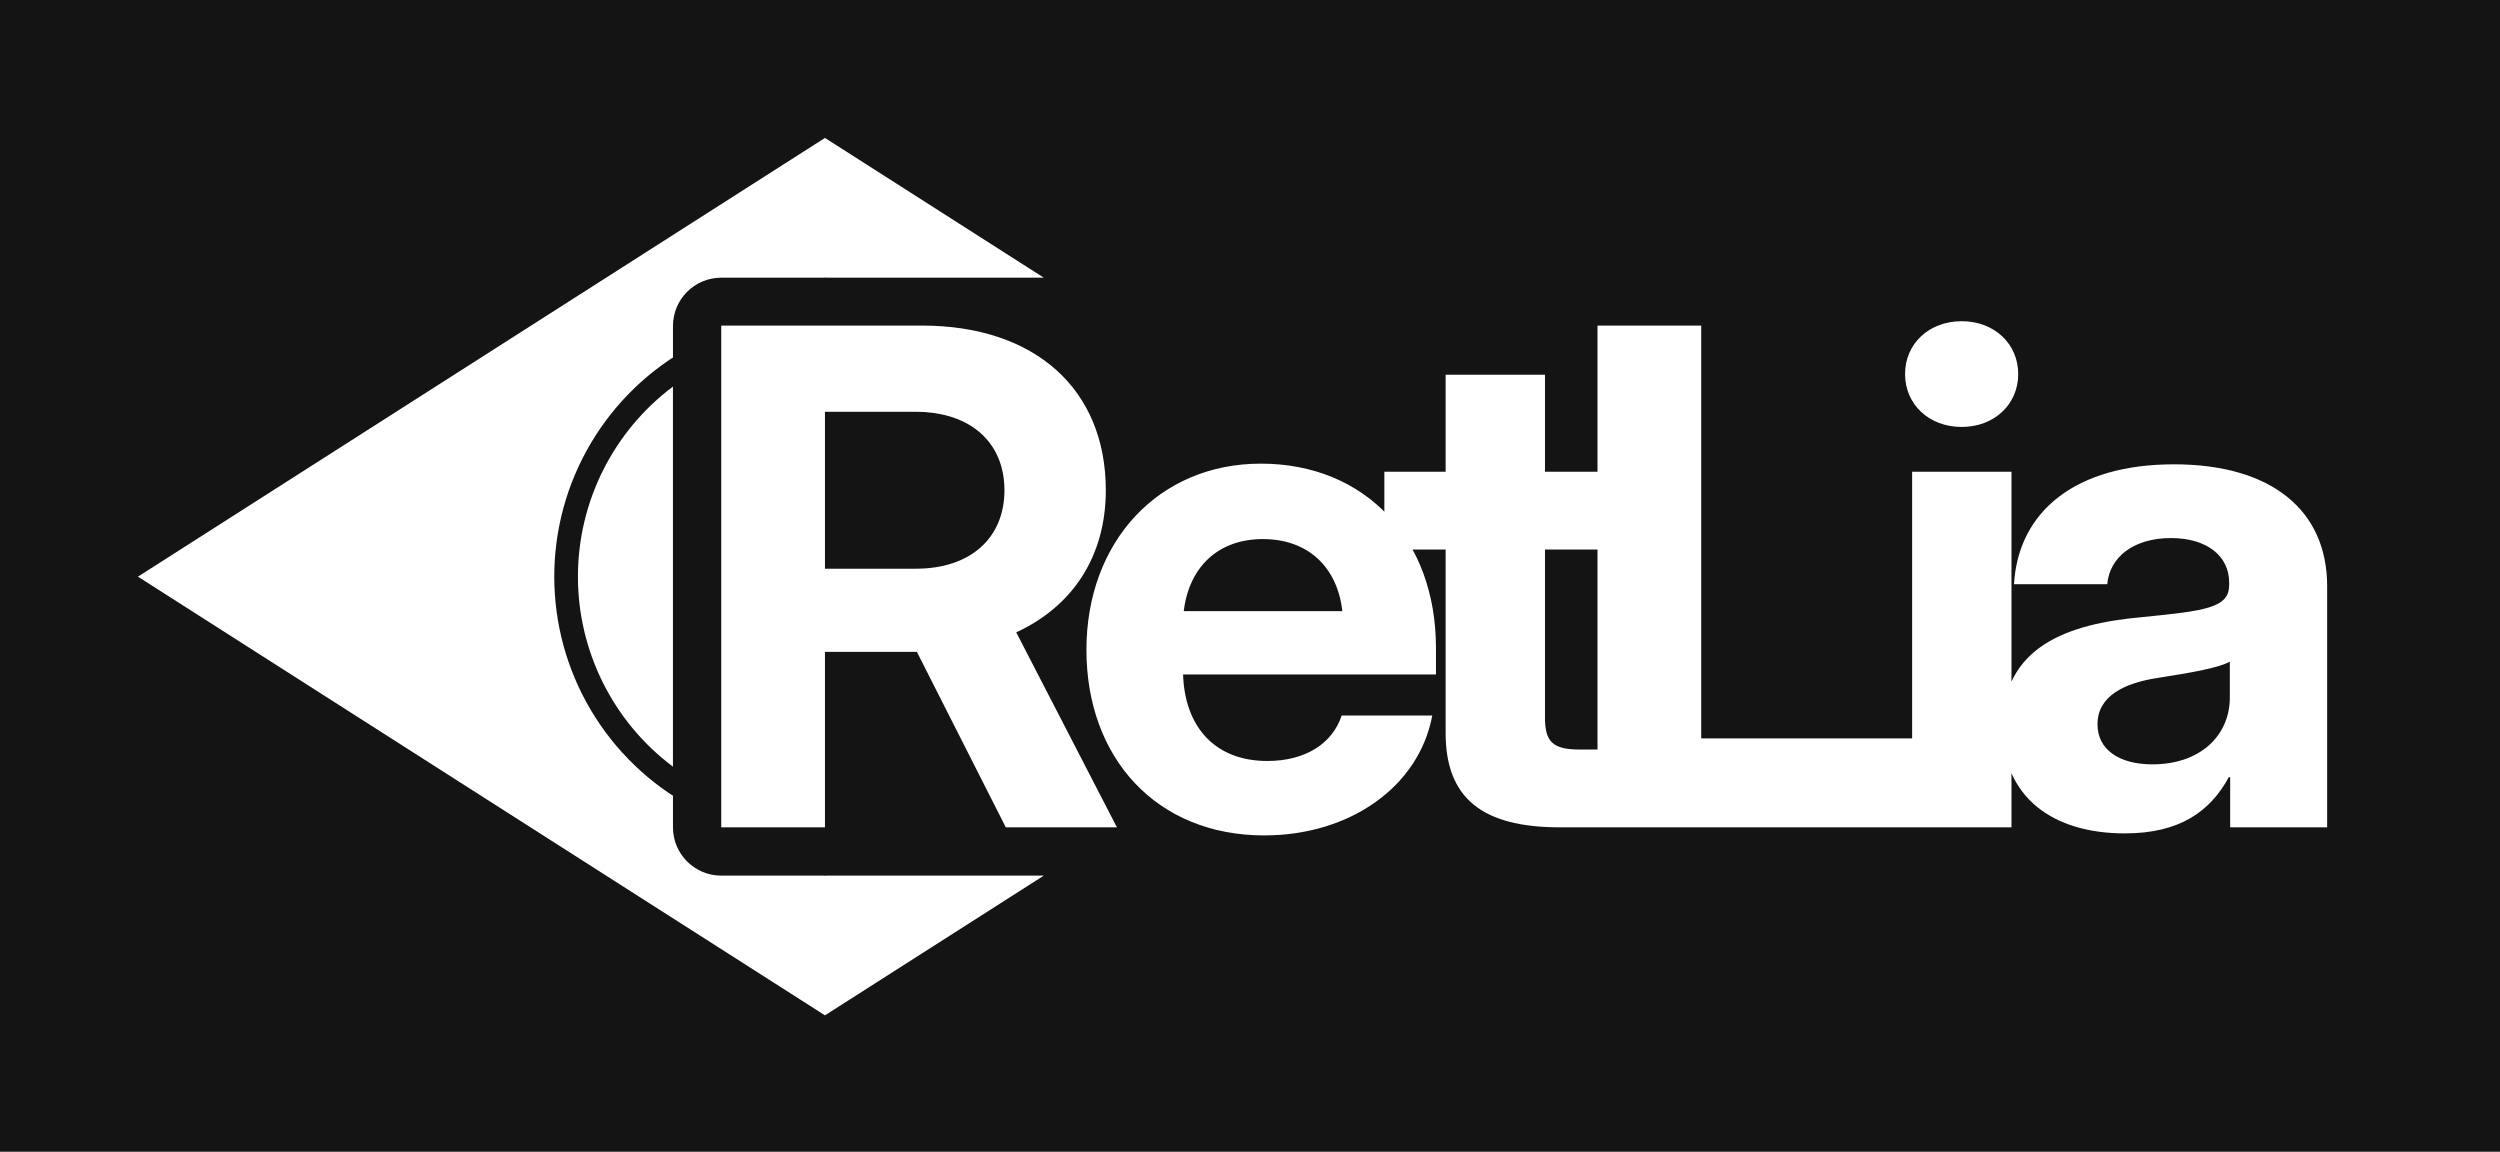
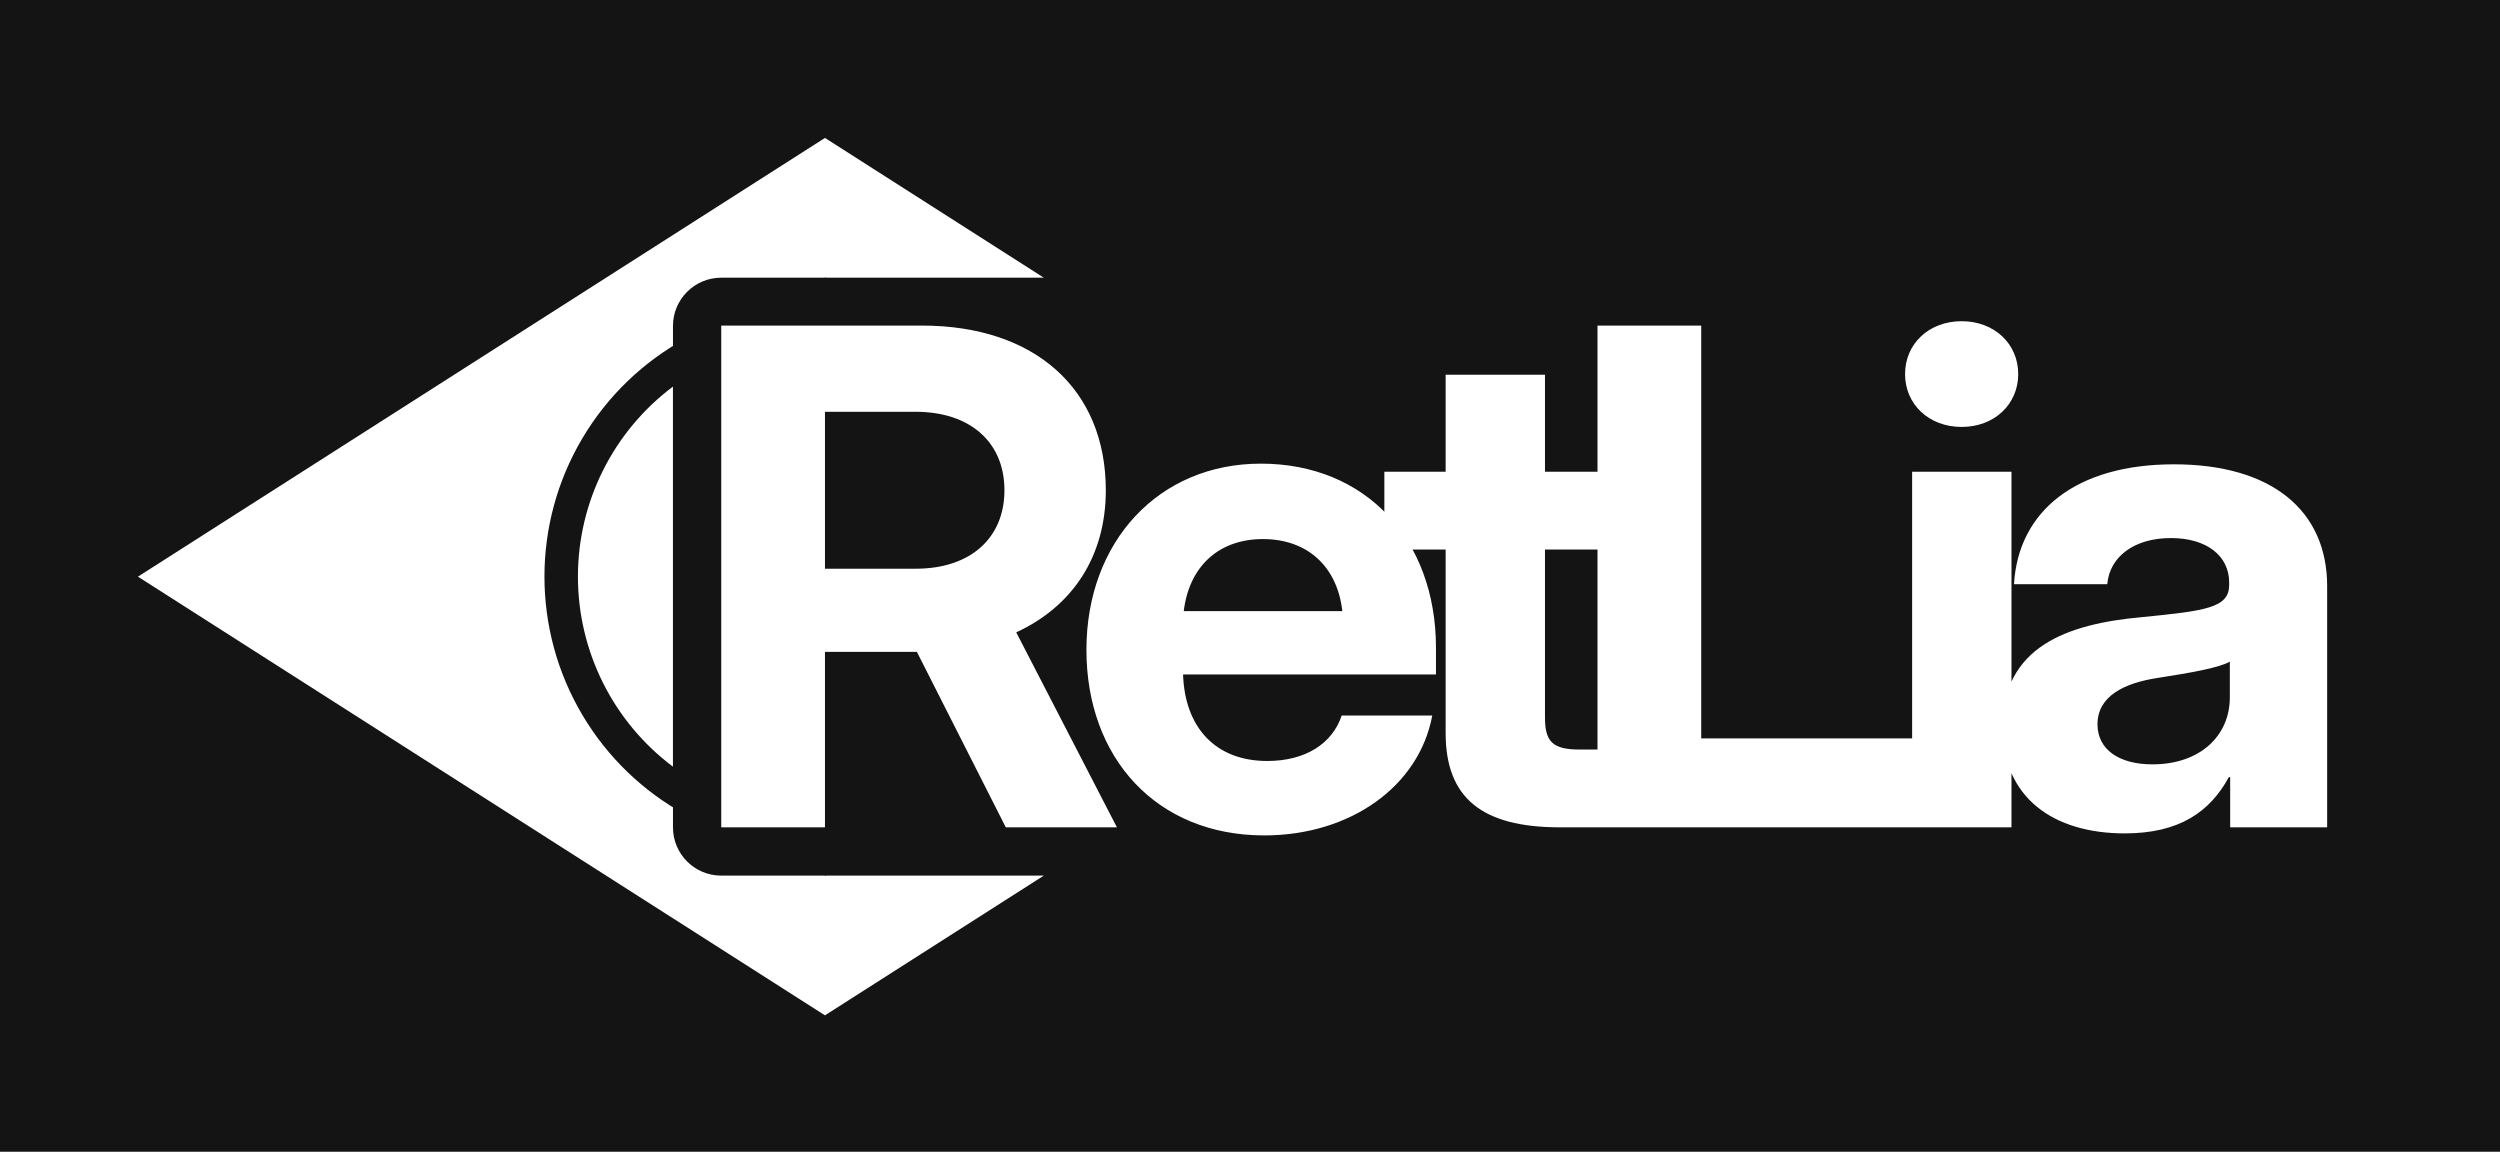
<svg xmlns="http://www.w3.org/2000/svg" width="725" height="334" viewBox="0 0 725 334">
  <rect width="100%" height="100%" fill="#141414" />
-   <path d="M239.24 40.00L302.70 80.53L239.24 80.53L239.24 91.38A75.89 75.89 0 1 0 239.24 243.07L239.24 253.93L302.70 253.93L239.24 294.45L40.00 167.23Z" fill="#fff" />
+   <path d="M239.24 40.00L302.70 80.53L239.24 80.53L239.24 88.58A78.69 78.69 0 1 0 239.24 245.87L239.24 253.93L302.70 253.93L239.24 294.45L40.00 167.23Z" fill="#fff" />
  <path d="M195.16 112.11A68.89 68.89 0 0 0 195.16 222.34Z" fill="#fff" />
  <path d="M239.54 80.53H209.16A14.00 14.00 0 0 0 195.16 94.53V239.93A14.00 14.00 0 0 0 209.16 253.93H239.54Z" fill="#141414" />
  <path d="M209.161 239.925H239.239V189.046H265.606C265.704 189.046 265.802 189.046 265.899 189.046L291.681 239.925H323.907L294.708 183.382C311.016 175.863 320.684 161.409 320.684 142.171C320.684 112.874 300.177 94.417 267.364 94.417H209.161ZM239.239 164.925V119.417H265.509C281.427 119.417 291.29 128.304 291.29 142.171C291.29 156.038 281.427 164.925 265.606 164.925ZM366.626 242.269C391.626 242.269 411.548 228.011 415.356 207.503H389.087C386.45 215.511 378.735 220.687 367.505 220.687C352.368 220.687 343.579 210.823 343.091 195.589H416.431V187.874C416.431 156.429 396.02 134.456 365.649 134.456C336.059 134.456 315.063 157.015 315.063 188.46C315.063 219.808 335.376 242.269 366.626 242.269ZM343.286 177.23C344.849 164.339 353.345 156.331 366.235 156.331C379.224 156.331 387.817 164.339 389.282 177.23ZM469.138 136.8H448.044V108.675H419.235V136.8H401.462V159.359H419.235V212.581C419.235 231.331 429.684 239.925 452.341 239.925H469.138V217.366H458.102C450.29 217.366 448.044 215.12 448.044 208.089V159.359H469.138ZM463.274 239.925H559.466V214.144H493.352V94.417H463.274ZM554.519 239.925H583.327V136.8H554.519ZM568.874 123.812C578.347 123.812 585.281 117.269 585.281 108.48C585.281 99.691 578.347 93.148 568.874 93.148C559.402 93.148 552.468 99.691 552.468 108.48C552.468 117.269 559.402 123.812 568.874 123.812ZM616.183 241.683C632.003 241.683 640.89 235.433 646.359 225.374H646.749V239.925H674.874V170.003C674.874 147.933 658.663 134.652 630.441 134.652C602.12 134.652 585.324 148.128 584.054 169.417H611.105C611.788 161.507 618.82 156.038 629.562 156.038C640.109 156.038 646.456 161.312 646.456 168.929V169.613C646.456 176.253 639.816 177.132 620.968 178.988C599.484 180.941 580.734 187.581 580.734 210.823C580.734 231.429 595.577 241.683 616.183 241.683ZM624.191 221.663C614.523 221.663 608.273 217.366 608.273 210.042C608.273 201.839 616.085 198.03 625.949 196.566C635.226 195.101 643.331 193.734 646.652 191.878V202.23C646.652 213.363 638.058 221.663 624.191 221.663Z" fill="#fff" />
</svg>
